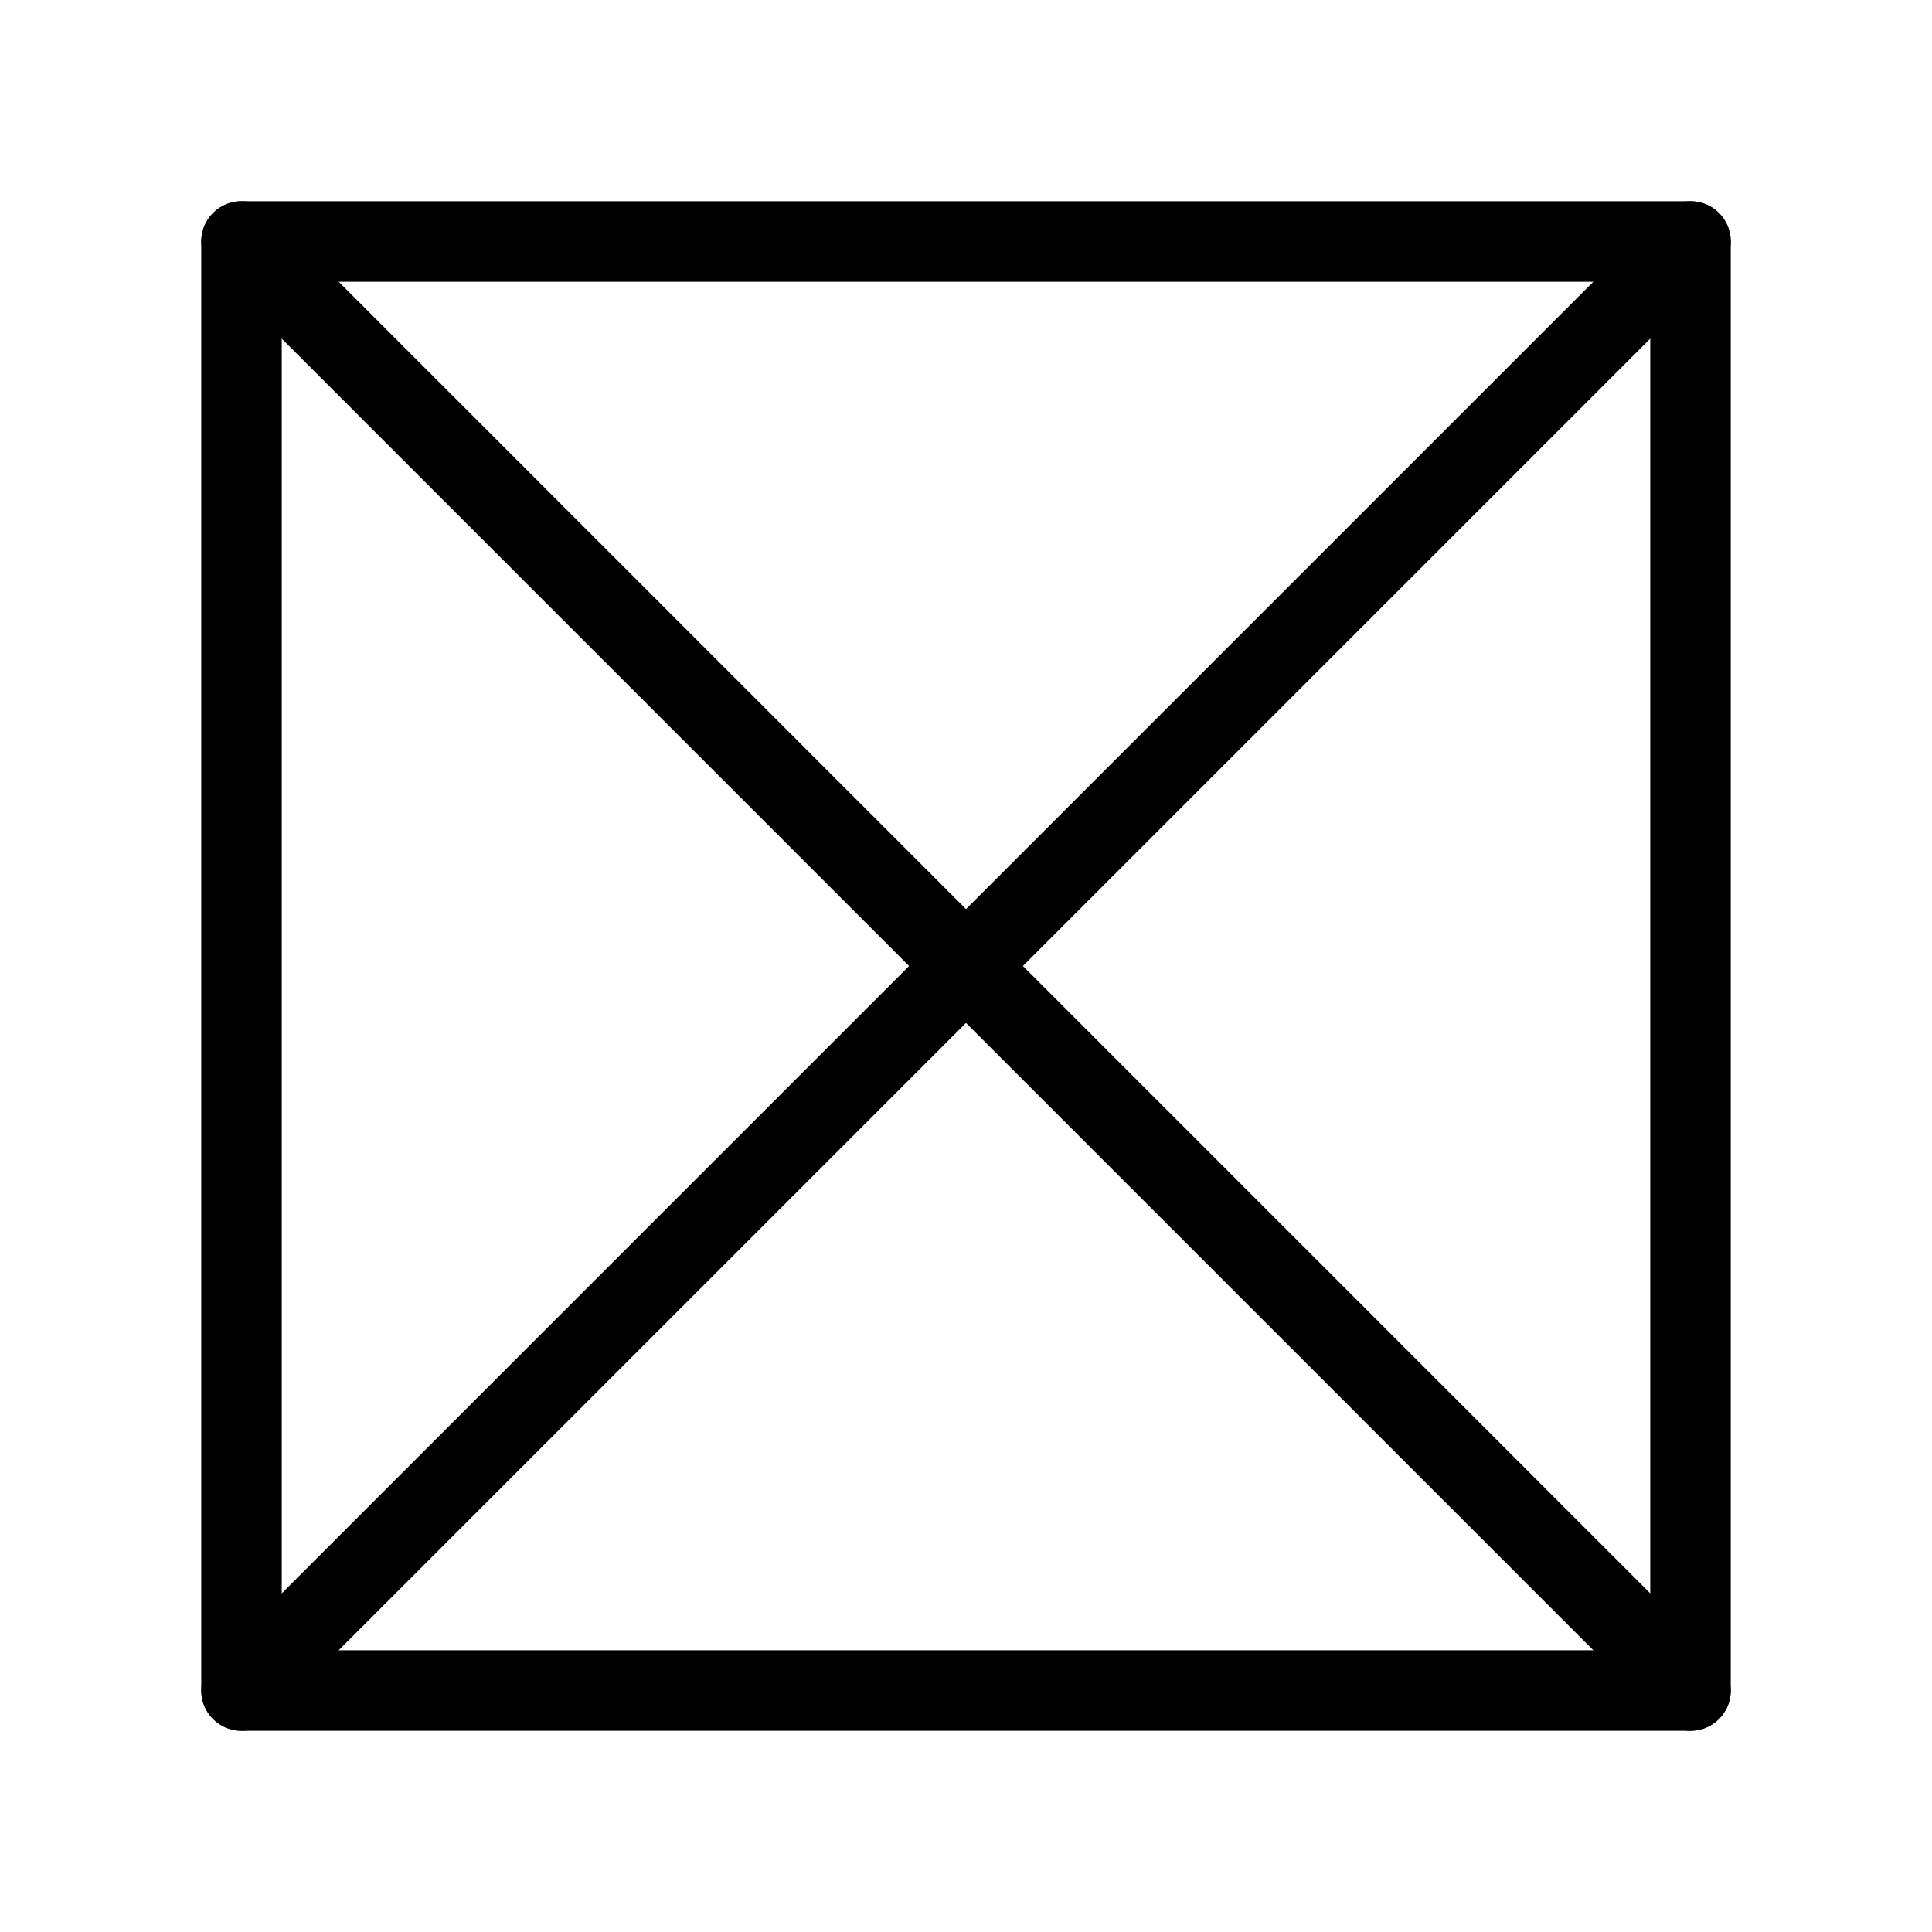
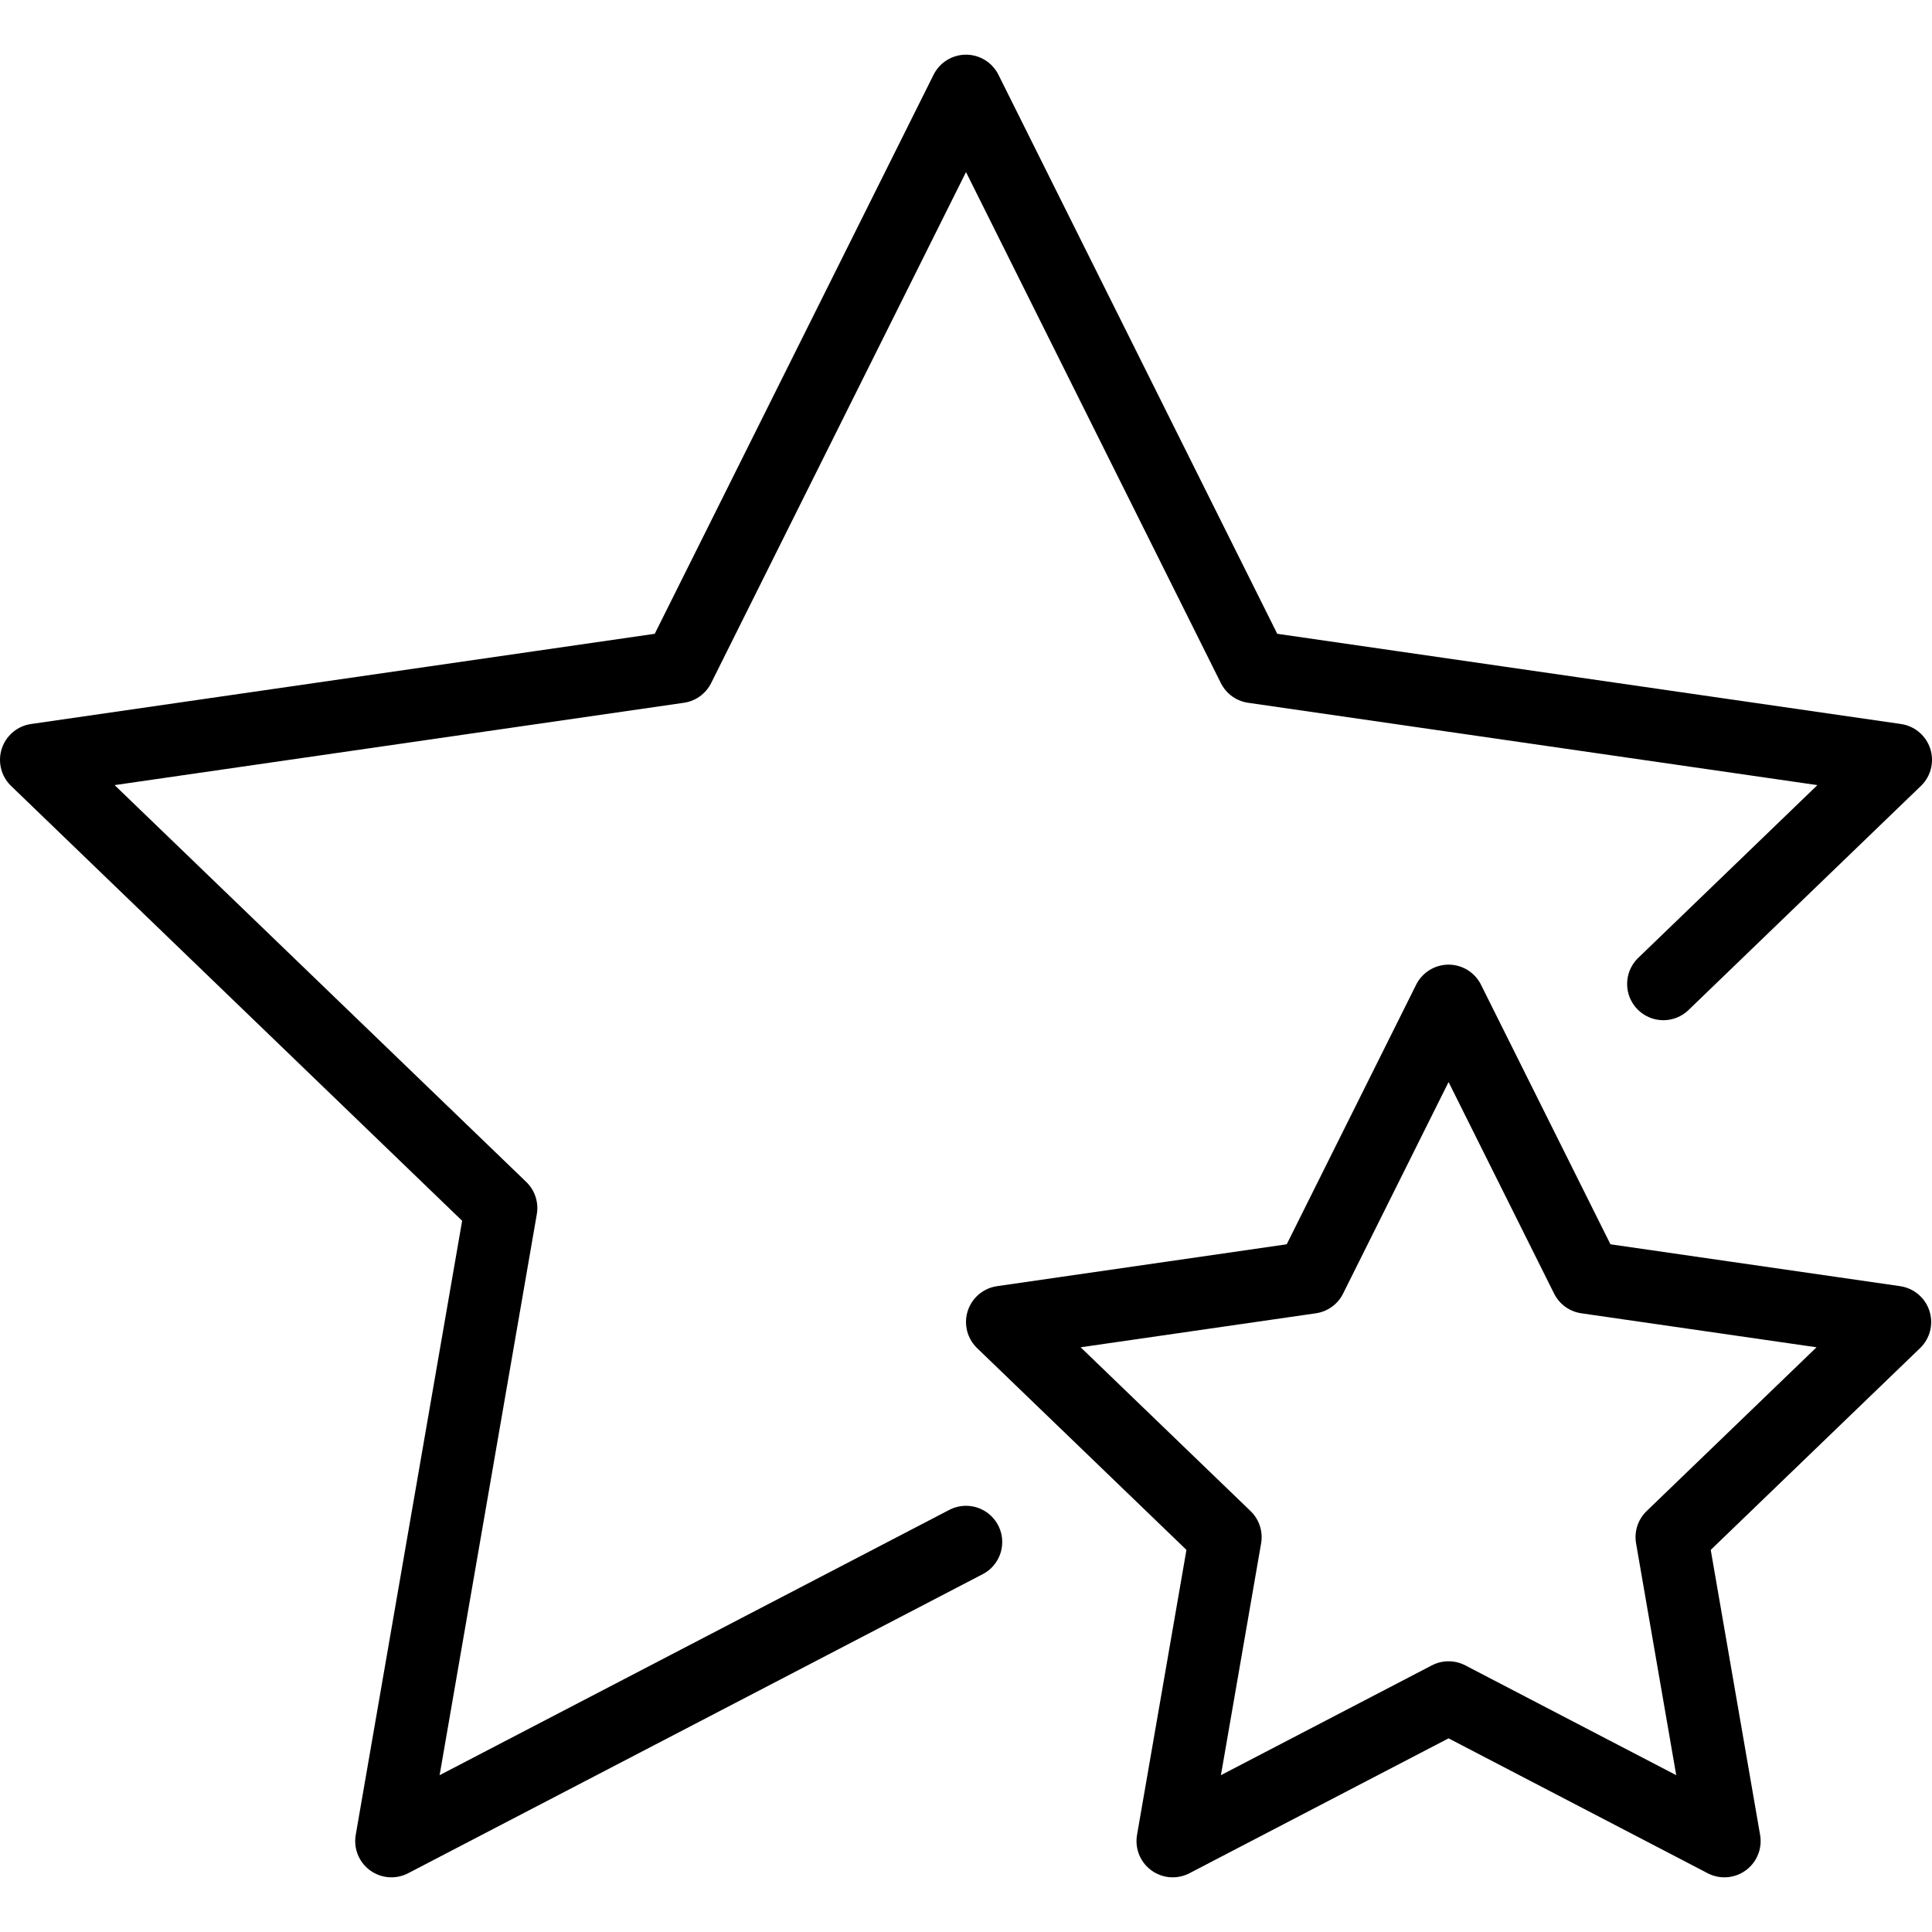
- <svg xmlns="http://www.w3.org/2000/svg" role="img" viewBox="0 0 24 24" stroke="#000" stroke-width="1" stroke-linecap="round" stroke-linejoin="round" fill="none" color="#000">
-   <rect width="18" height="18" x="3" y="3" />
-   <path stroke-linecap="round" d="M21 21L3 3 21 21zM21 3L3 21 21 3z" />
+ <svg xmlns="http://www.w3.org/2000/svg" width="40" height="40" viewBox="0 0 40 40" fill="none">
+   <path d="M20 31.926L8.104 38.118L10.375 25.011L0.75 15.732L14.052 13.808L20 1.882L25.948 13.808L39.25 15.732L34.438 20.372" stroke="black" stroke-width="1.5" stroke-linecap="round" stroke-linejoin="round" />
+   <path d="M29.991 20.722L32.847 26.448L39.233 27.371L34.612 31.825L35.702 38.118L29.991 35.145L24.28 38.118L25.371 31.825L20.75 27.371L27.136 26.448L29.991 20.722Z" stroke="black" stroke-width="1.5" stroke-linecap="round" stroke-linejoin="round" />
</svg>
